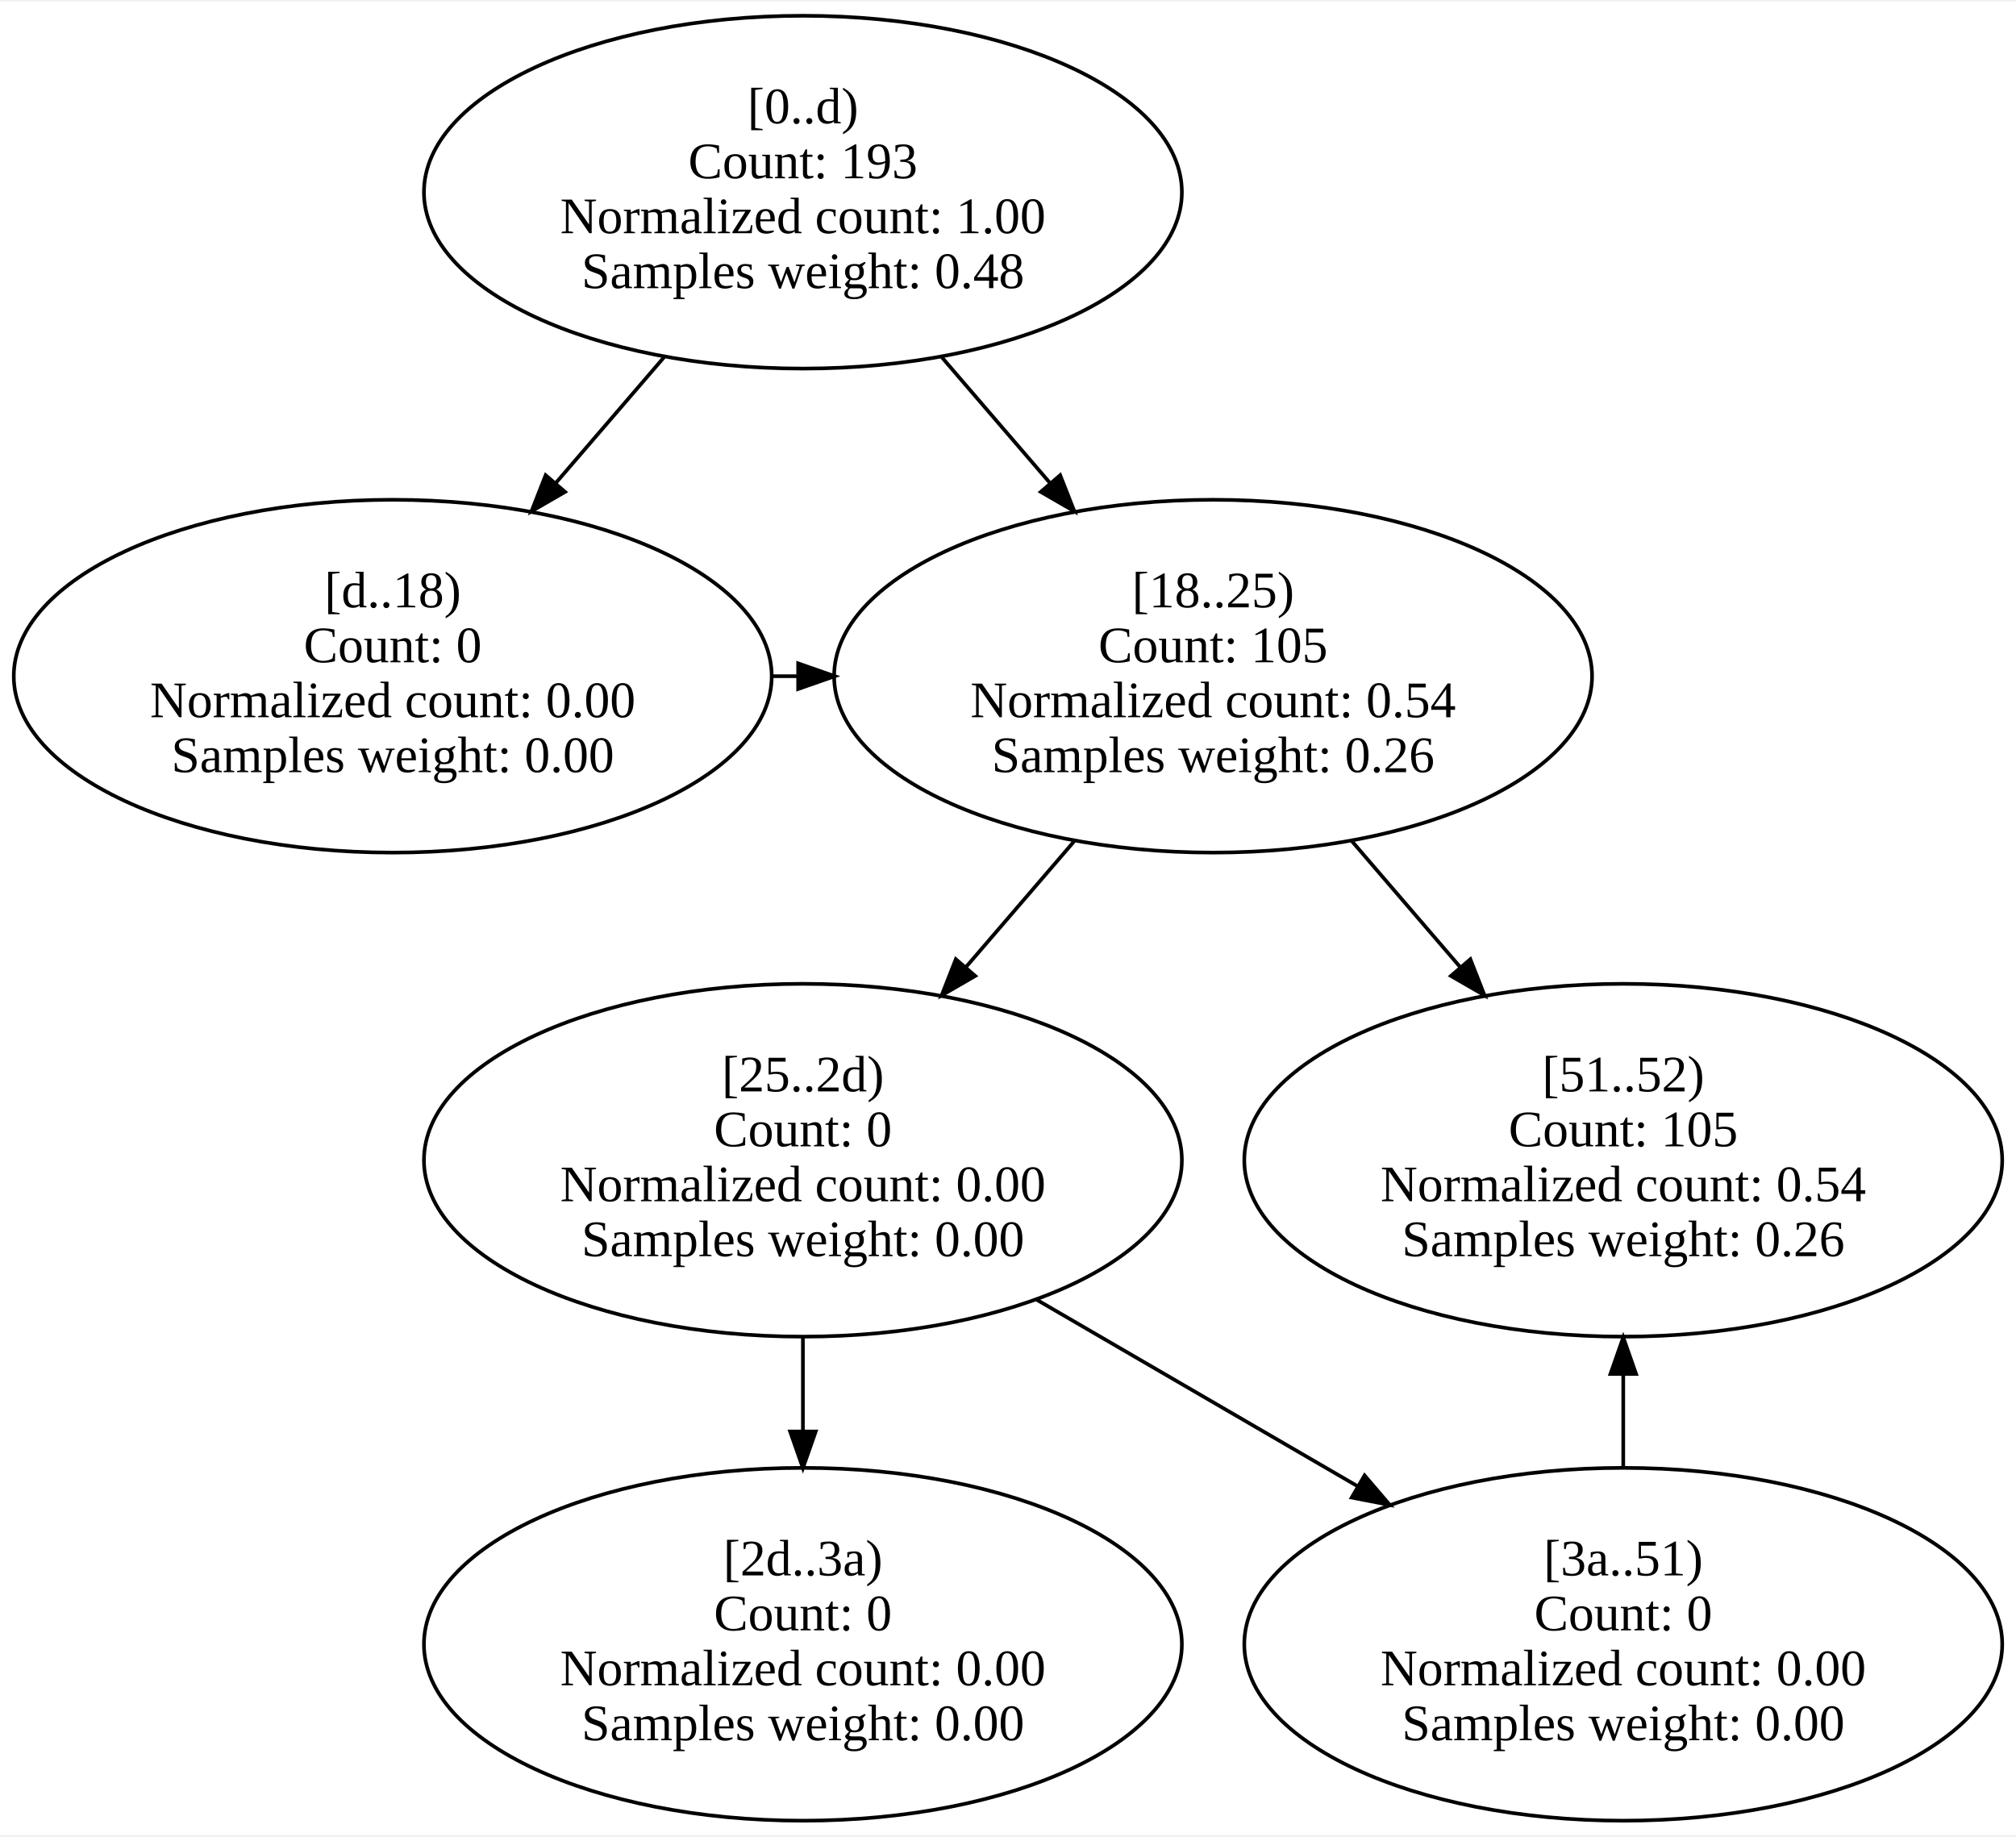
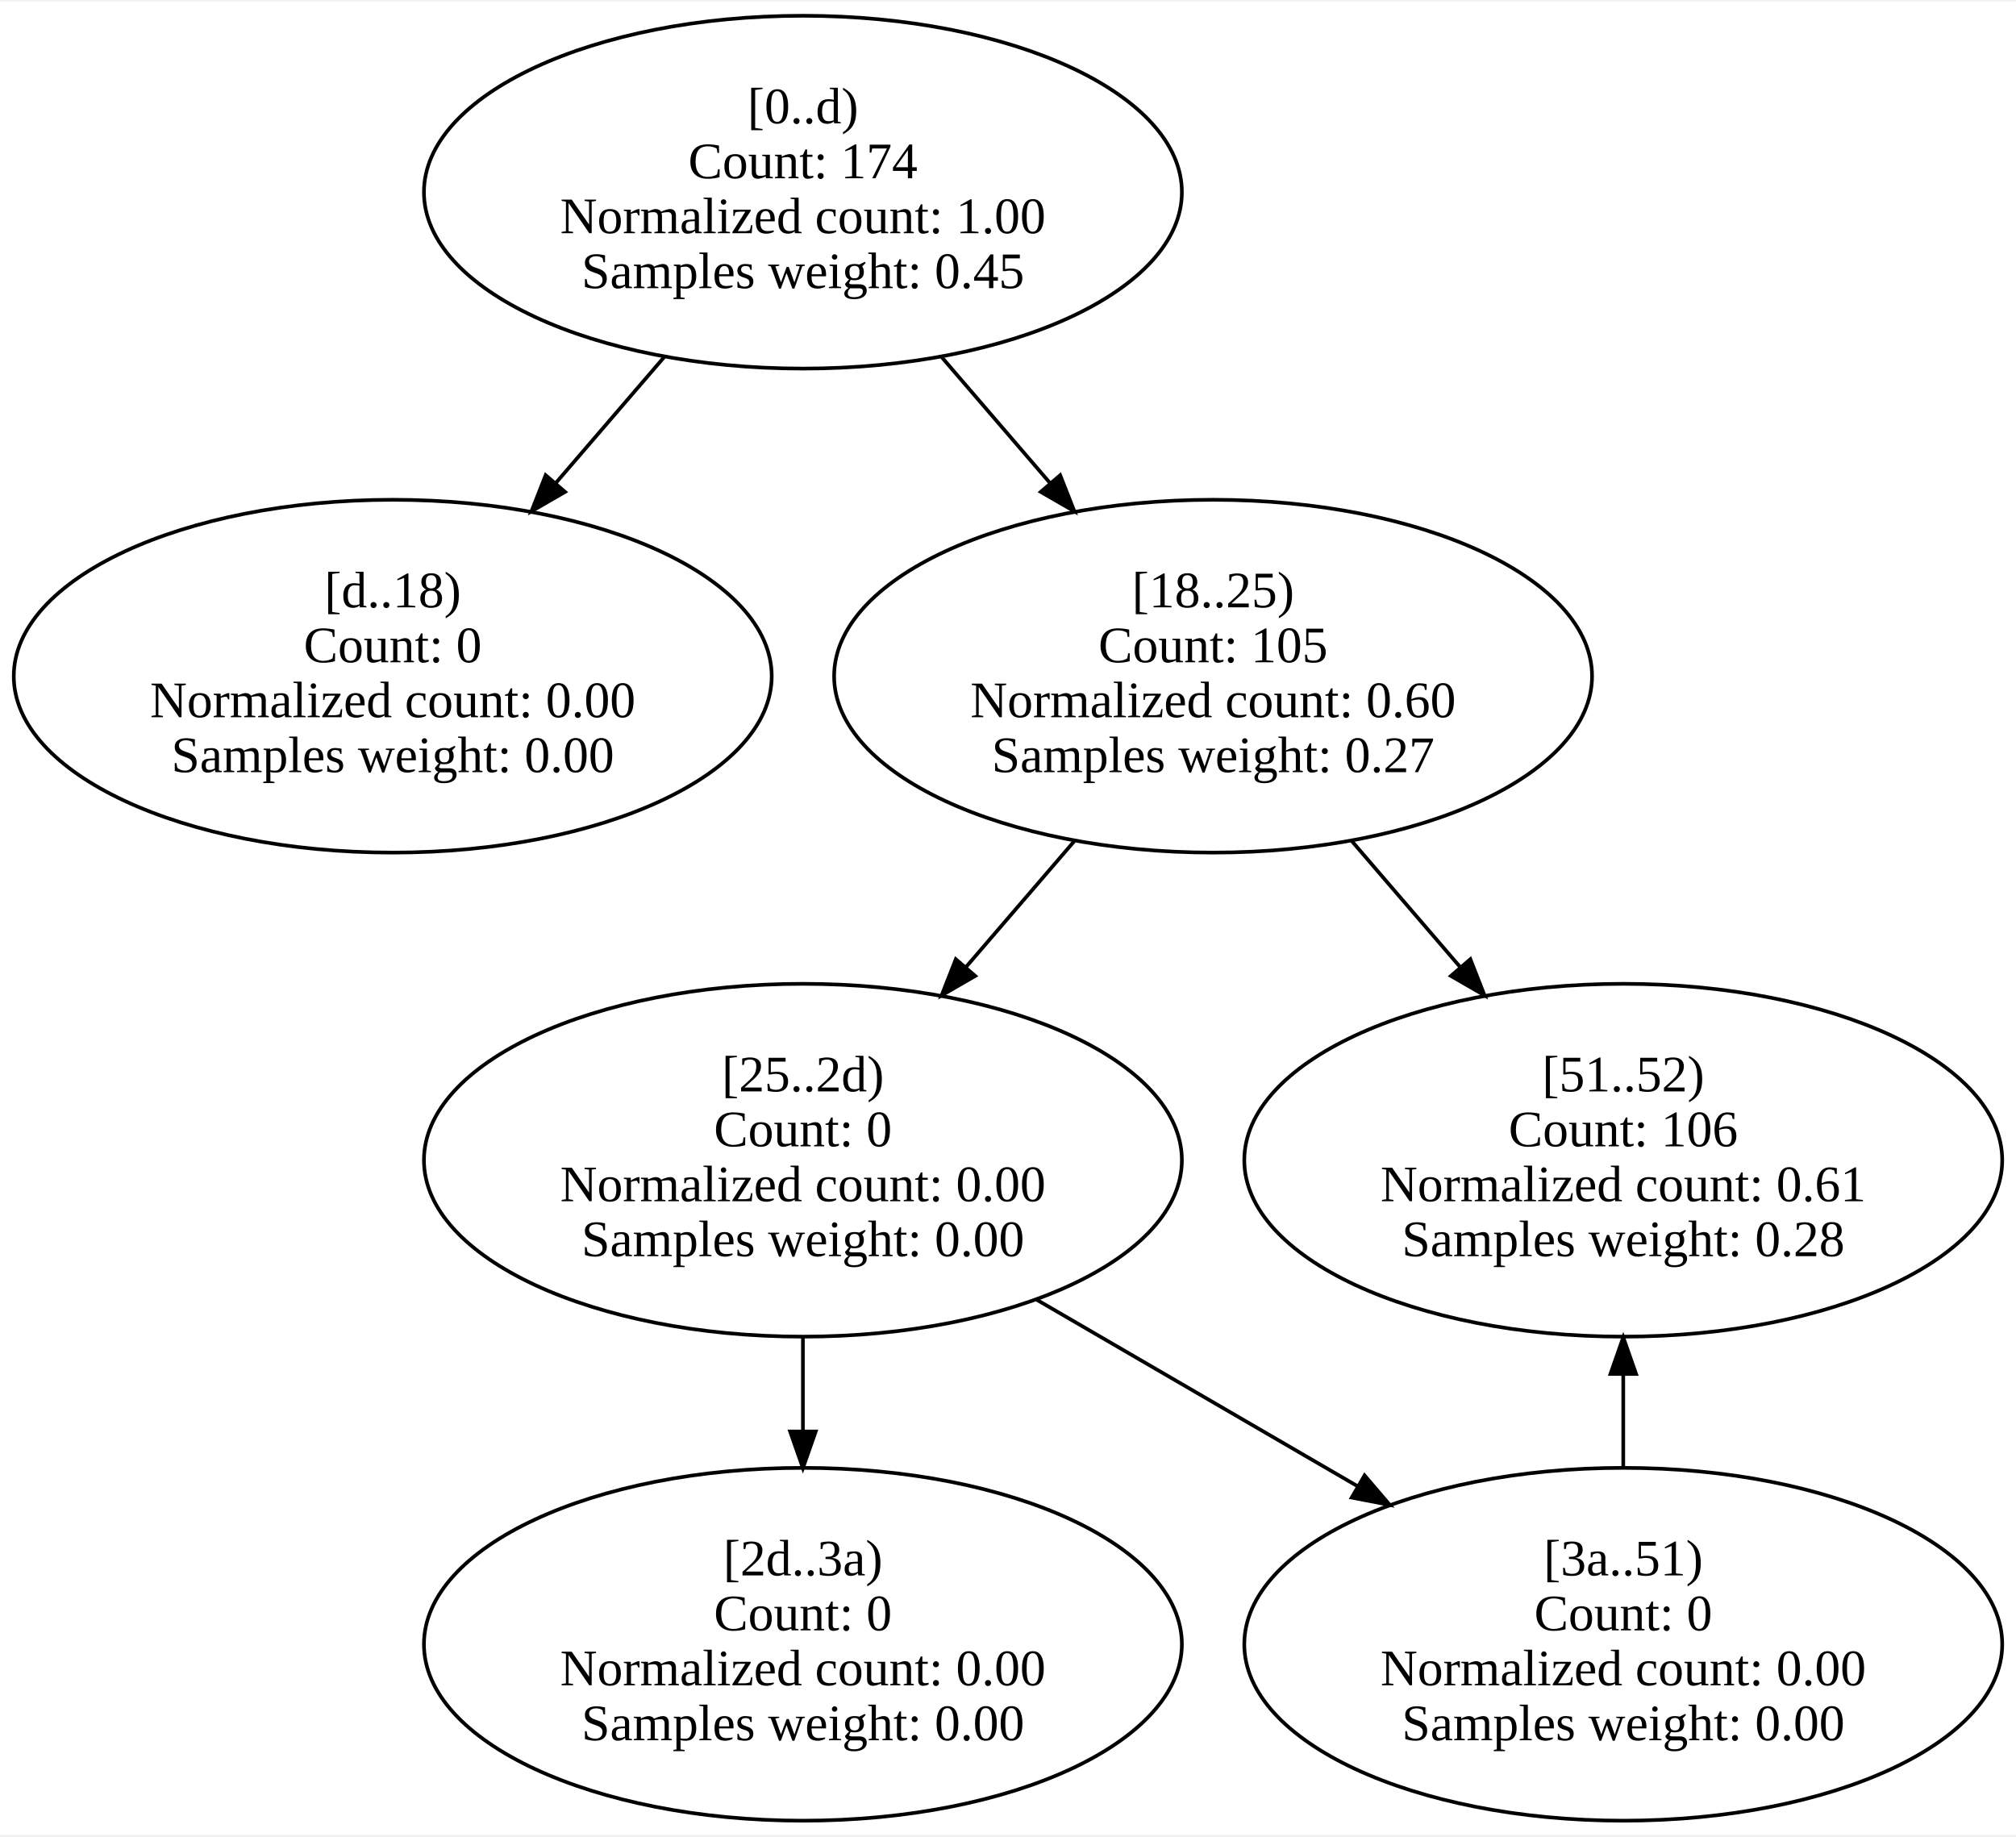
<svg xmlns="http://www.w3.org/2000/svg" width="550pt" height="501pt" viewBox="0.00 0.00 550.48 500.67">
  <g id="graph0" class="graph" transform="scale(1 1) rotate(0) translate(4 496.67)">
    <polygon fill="white" stroke="transparent" points="-4,4 -4,-496.67 546.48,-496.67 546.48,4 -4,4" />
    <g id="node1" class="node">
      <ellipse fill="none" stroke="black" cx="215.24" cy="-444.58" rx="103.48" ry="48.17" />
      <text text-anchor="middle" x="215.24" y="-463.38" font-family="Times New Roman,serif" font-size="14.00">[0..d)</text>
-       <text text-anchor="middle" x="215.24" y="-448.38" font-family="Times New Roman,serif" font-size="14.00">Count: 193</text>
+       <text text-anchor="middle" x="215.24" y="-448.38" font-family="Times New Roman,serif" font-size="14.00">Count: 174</text>
      <text text-anchor="middle" x="215.24" y="-433.38" font-family="Times New Roman,serif" font-size="14.00">Normalized count: 1.00</text>
-       <text text-anchor="middle" x="215.24" y="-418.38" font-family="Times New Roman,serif" font-size="14.00">Samples weight: 0.48</text>
+       <text text-anchor="middle" x="215.24" y="-418.38" font-family="Times New Roman,serif" font-size="14.00">Samples weight: 0.45</text>
    </g>
    <g id="node2" class="node">
      <ellipse fill="none" stroke="black" cx="103.24" cy="-312.42" rx="103.48" ry="48.17" />
      <text text-anchor="middle" x="103.24" y="-331.22" font-family="Times New Roman,serif" font-size="14.00">[d..18)</text>
      <text text-anchor="middle" x="103.24" y="-316.22" font-family="Times New Roman,serif" font-size="14.00">Count: 0</text>
      <text text-anchor="middle" x="103.24" y="-301.22" font-family="Times New Roman,serif" font-size="14.00">Normalized count: 0.00</text>
      <text text-anchor="middle" x="103.24" y="-286.22" font-family="Times New Roman,serif" font-size="14.00">Samples weight: 0.00</text>
    </g>
    <g id="edge2" class="edge">
      <path fill="none" stroke="black" d="M177.32,-399.51C167.83,-388.49 157.57,-376.56 147.79,-365.2" />
      <polygon fill="black" stroke="black" points="150.29,-362.74 141.12,-357.44 144.99,-367.3 150.29,-362.74" />
    </g>
    <g id="node3" class="node">
      <ellipse fill="none" stroke="black" cx="327.24" cy="-312.42" rx="103.48" ry="48.17" />
      <text text-anchor="middle" x="327.24" y="-331.22" font-family="Times New Roman,serif" font-size="14.00">[18..25)</text>
      <text text-anchor="middle" x="327.24" y="-316.22" font-family="Times New Roman,serif" font-size="14.00">Count: 105</text>
-       <text text-anchor="middle" x="327.24" y="-301.22" font-family="Times New Roman,serif" font-size="14.00">Normalized count: 0.54</text>
-       <text text-anchor="middle" x="327.24" y="-286.22" font-family="Times New Roman,serif" font-size="14.00">Samples weight: 0.26</text>
+       <text text-anchor="middle" x="327.24" y="-301.22" font-family="Times New Roman,serif" font-size="14.00">Normalized count: 0.60</text>
+       <text text-anchor="middle" x="327.24" y="-286.22" font-family="Times New Roman,serif" font-size="14.00">Samples weight: 0.27</text>
    </g>
    <g id="edge1" class="edge">
      <path fill="none" stroke="black" d="M253.16,-399.51C262.64,-388.49 272.91,-376.56 282.68,-365.2" />
      <polygon fill="black" stroke="black" points="285.49,-367.3 289.36,-357.44 280.18,-362.74 285.49,-367.3" />
-     </g>
-     <g id="edge3" class="edge">
-       <path fill="none" stroke="black" d="M206.49,-312.42C208.94,-312.42 211.4,-312.42 213.85,-312.42" />
-       <polygon fill="black" stroke="black" points="213.94,-315.92 223.94,-312.42 213.94,-308.92 213.94,-315.92" />
    </g>
    <g id="node4" class="node">
      <ellipse fill="none" stroke="black" cx="215.24" cy="-180.25" rx="103.48" ry="48.17" />
      <text text-anchor="middle" x="215.24" y="-199.05" font-family="Times New Roman,serif" font-size="14.00">[25..2d)</text>
      <text text-anchor="middle" x="215.24" y="-184.05" font-family="Times New Roman,serif" font-size="14.00">Count: 0</text>
      <text text-anchor="middle" x="215.24" y="-169.05" font-family="Times New Roman,serif" font-size="14.00">Normalized count: 0.00</text>
      <text text-anchor="middle" x="215.24" y="-154.05" font-family="Times New Roman,serif" font-size="14.00">Samples weight: 0.00</text>
    </g>
-     <g id="edge5" class="edge">
+     <g id="edge4" class="edge">
      <path fill="none" stroke="black" d="M289.32,-267.35C279.83,-256.32 269.57,-244.39 259.79,-233.03" />
      <polygon fill="black" stroke="black" points="262.29,-230.57 253.12,-225.27 256.99,-235.14 262.29,-230.57" />
    </g>
    <g id="node7" class="node">
      <ellipse fill="none" stroke="black" cx="439.24" cy="-180.25" rx="103.48" ry="48.17" />
      <text text-anchor="middle" x="439.24" y="-199.05" font-family="Times New Roman,serif" font-size="14.00">[51..52)</text>
-       <text text-anchor="middle" x="439.24" y="-184.05" font-family="Times New Roman,serif" font-size="14.00">Count: 105</text>
-       <text text-anchor="middle" x="439.24" y="-169.05" font-family="Times New Roman,serif" font-size="14.00">Normalized count: 0.54</text>
-       <text text-anchor="middle" x="439.24" y="-154.05" font-family="Times New Roman,serif" font-size="14.00">Samples weight: 0.26</text>
+       <text text-anchor="middle" x="439.24" y="-184.05" font-family="Times New Roman,serif" font-size="14.00">Count: 106</text>
+       <text text-anchor="middle" x="439.24" y="-169.05" font-family="Times New Roman,serif" font-size="14.00">Normalized count: 0.61</text>
+       <text text-anchor="middle" x="439.24" y="-154.05" font-family="Times New Roman,serif" font-size="14.00">Samples weight: 0.28</text>
    </g>
-     <g id="edge4" class="edge">
+     <g id="edge3" class="edge">
      <path fill="none" stroke="black" d="M365.16,-267.35C374.64,-256.32 384.91,-244.39 394.68,-233.03" />
      <polygon fill="black" stroke="black" points="397.49,-235.14 401.36,-225.27 392.18,-230.57 397.49,-235.14" />
    </g>
    <g id="node5" class="node">
      <ellipse fill="none" stroke="black" cx="215.24" cy="-48.08" rx="103.48" ry="48.17" />
      <text text-anchor="middle" x="215.24" y="-66.88" font-family="Times New Roman,serif" font-size="14.00">[2d..3a)</text>
      <text text-anchor="middle" x="215.24" y="-51.88" font-family="Times New Roman,serif" font-size="14.00">Count: 0</text>
      <text text-anchor="middle" x="215.24" y="-36.88" font-family="Times New Roman,serif" font-size="14.00">Normalized count: 0.00</text>
      <text text-anchor="middle" x="215.24" y="-21.88" font-family="Times New Roman,serif" font-size="14.00">Samples weight: 0.00</text>
    </g>
-     <g id="edge7" class="edge">
+     <g id="edge6" class="edge">
      <path fill="none" stroke="black" d="M215.24,-131.89C215.24,-123.62 215.24,-114.94 215.24,-106.43" />
      <polygon fill="black" stroke="black" points="218.74,-106.19 215.24,-96.19 211.74,-106.19 218.74,-106.19" />
    </g>
    <g id="node6" class="node">
      <ellipse fill="none" stroke="black" cx="439.24" cy="-48.08" rx="103.48" ry="48.17" />
      <text text-anchor="middle" x="439.24" y="-66.88" font-family="Times New Roman,serif" font-size="14.00">[3a..51)</text>
      <text text-anchor="middle" x="439.24" y="-51.88" font-family="Times New Roman,serif" font-size="14.00">Count: 0</text>
      <text text-anchor="middle" x="439.24" y="-36.88" font-family="Times New Roman,serif" font-size="14.00">Normalized count: 0.00</text>
      <text text-anchor="middle" x="439.24" y="-21.88" font-family="Times New Roman,serif" font-size="14.00">Samples weight: 0.00</text>
    </g>
-     <g id="edge6" class="edge">
+     <g id="edge5" class="edge">
      <path fill="none" stroke="black" d="M278.83,-142.3C306.26,-126.36 338.48,-107.63 366.83,-91.16" />
      <polygon fill="black" stroke="black" points="368.6,-94.18 375.49,-86.13 365.08,-88.13 368.6,-94.18" />
    </g>
-     <g id="edge8" class="edge">
+     <g id="edge7" class="edge">
      <path fill="none" stroke="black" d="M439.24,-96.19C439.24,-104.45 439.24,-113.13 439.24,-121.64" />
      <polygon fill="black" stroke="black" points="435.74,-121.89 439.24,-131.89 442.74,-121.89 435.74,-121.89" />
    </g>
  </g>
</svg>
